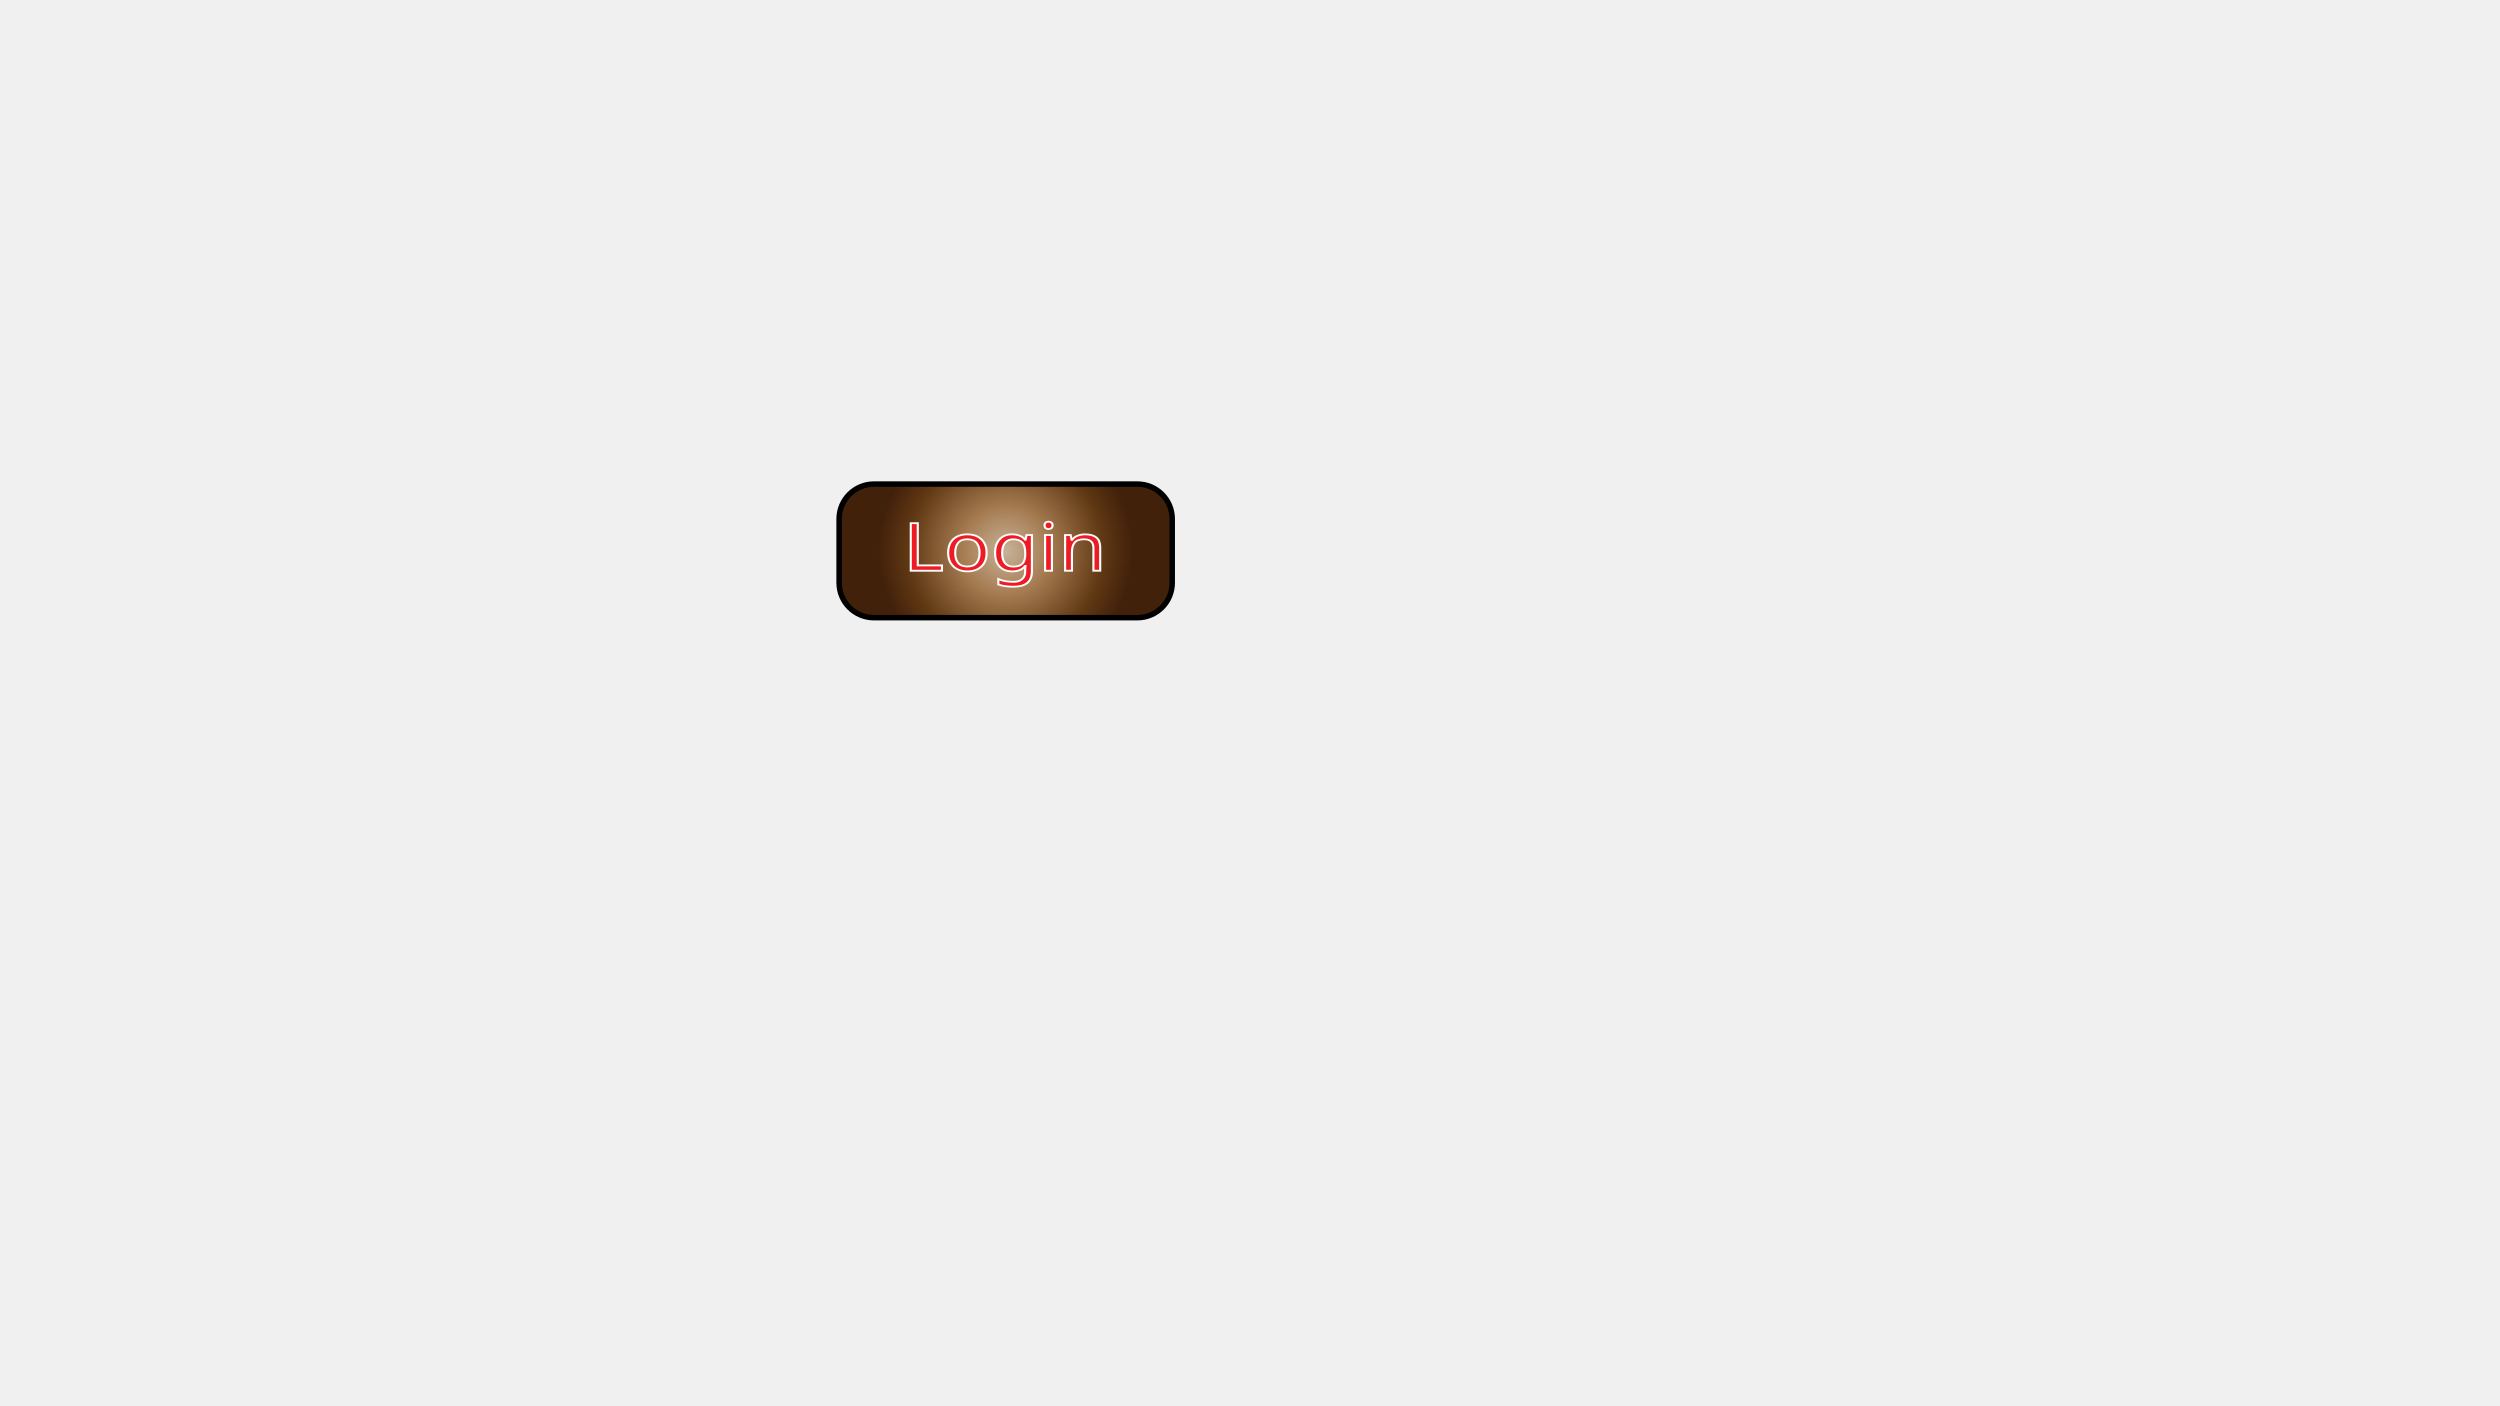
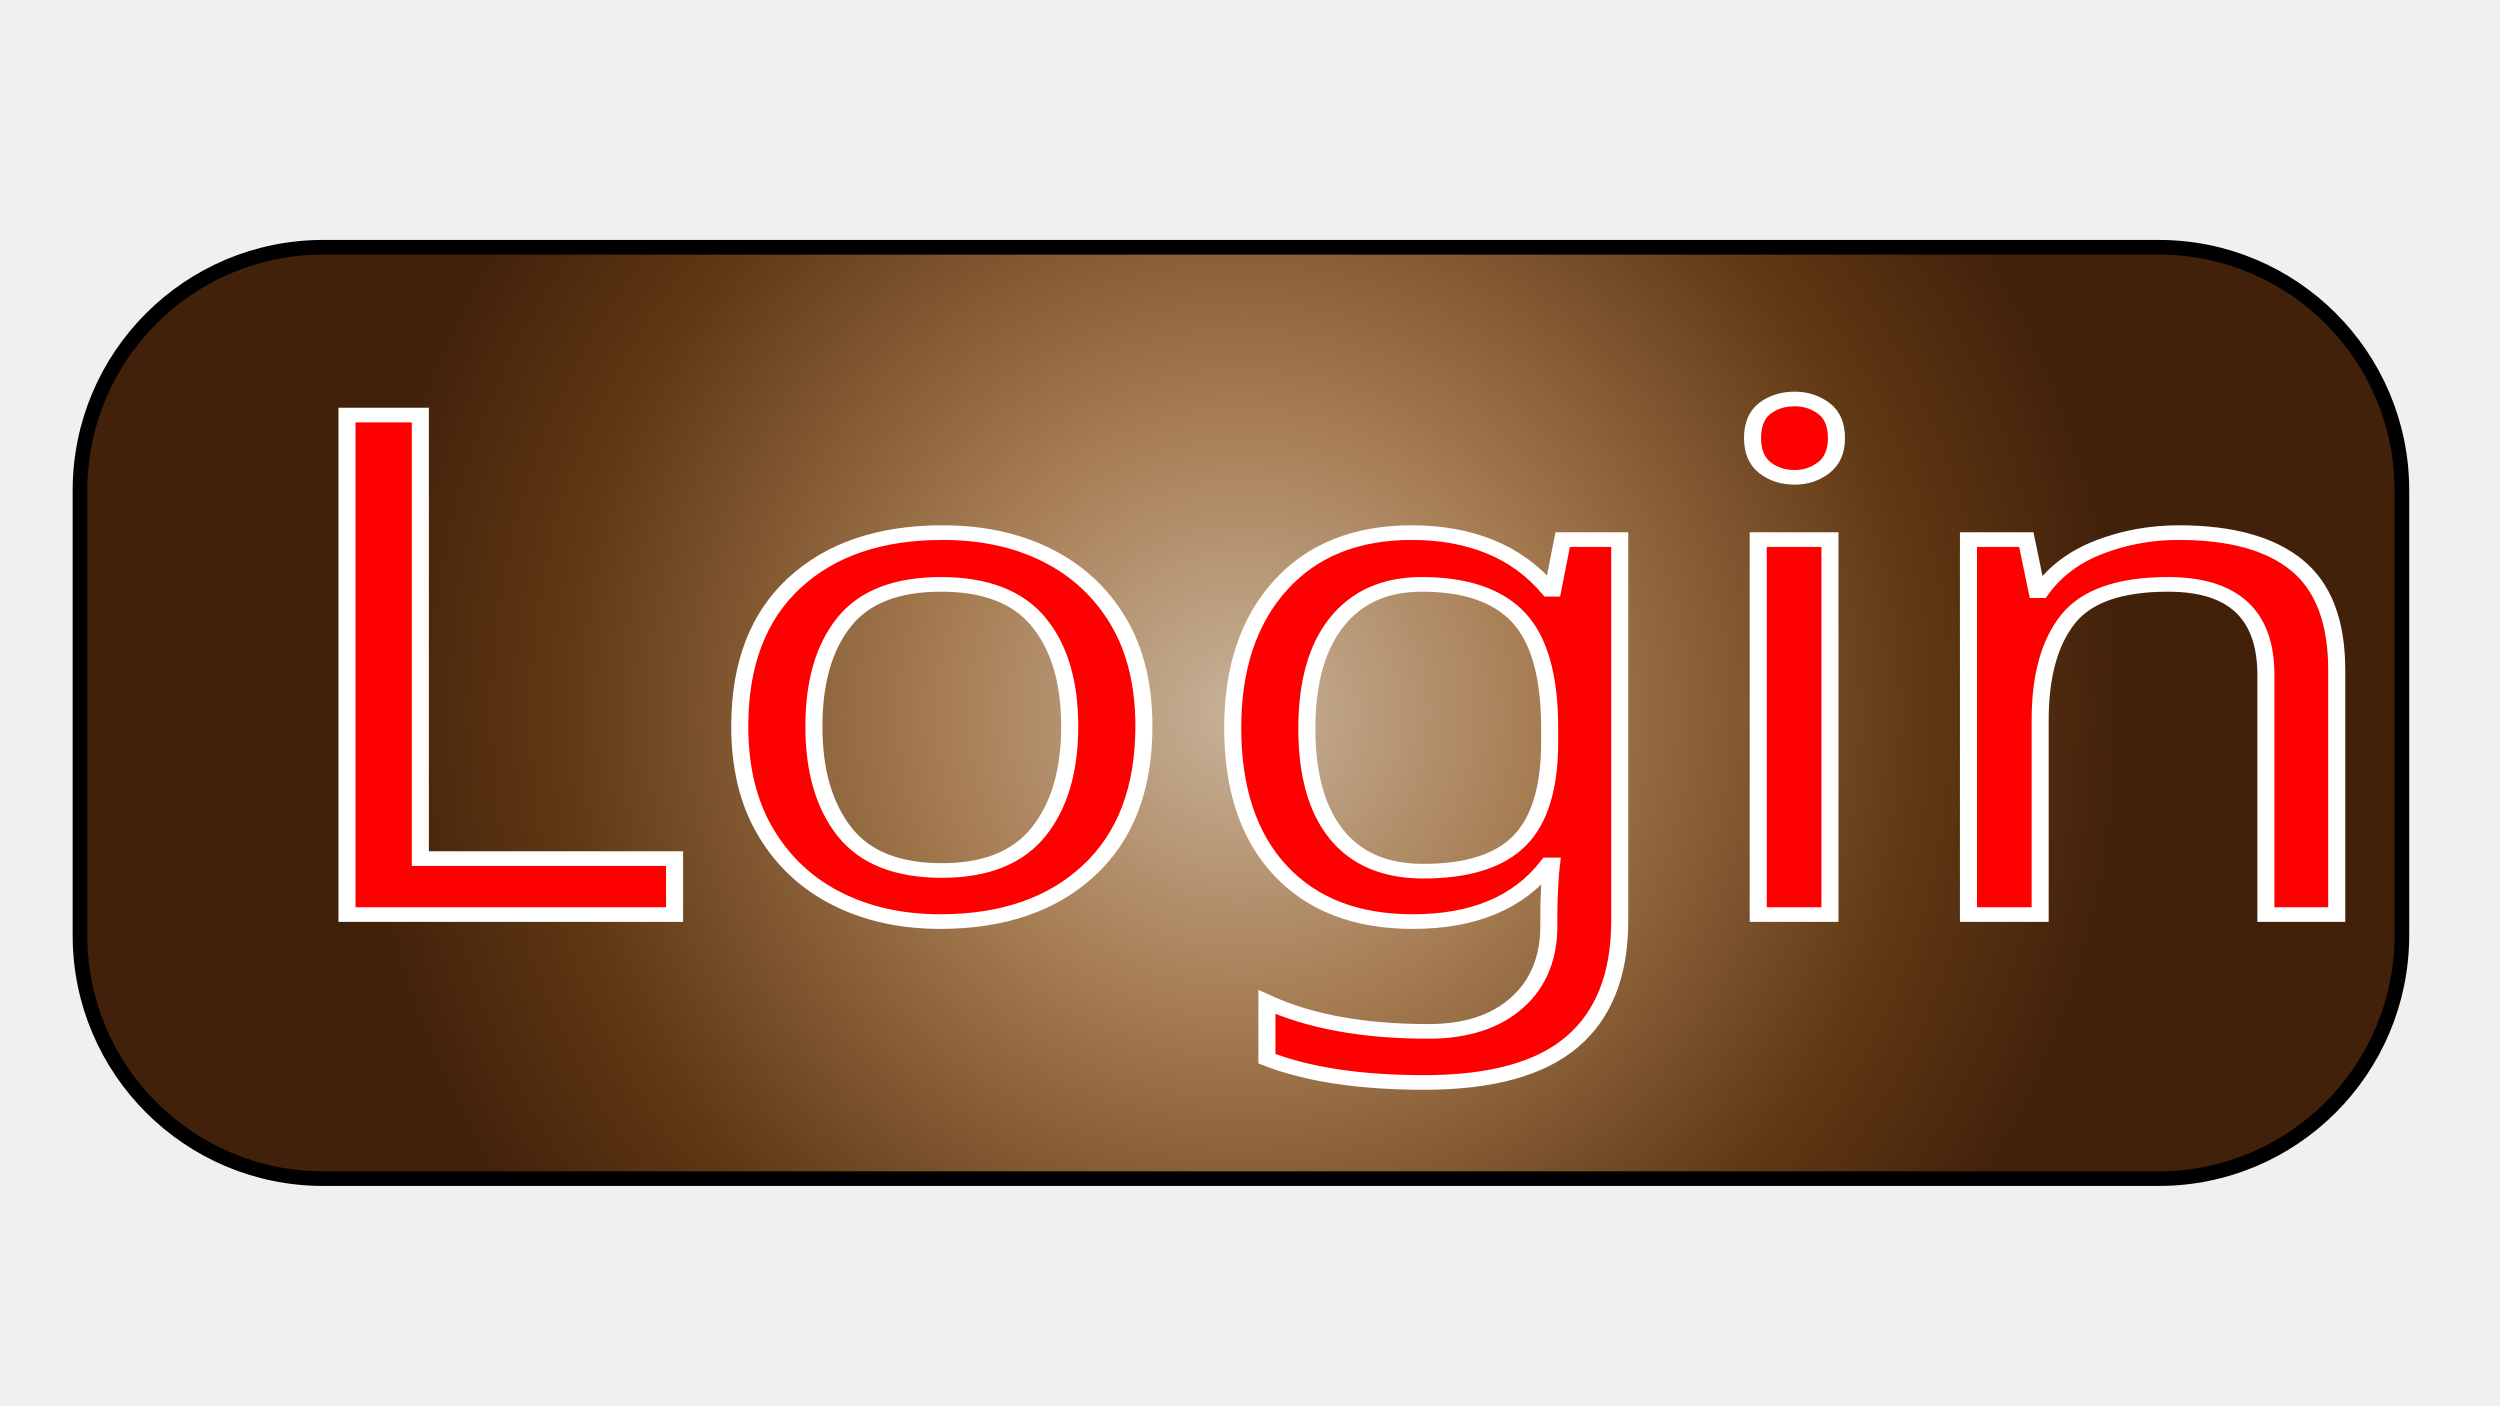
<svg xmlns="http://www.w3.org/2000/svg" version="1.1" id="Layer_1" x="0px" y="0px" viewBox="0 0 1366 768" style="enable-background:new 0 0 1366 768;" xml:space="preserve">
  <style type="text/css">
- 	.st0{fill:url(#SVGID_1_);stroke:#000000;stroke-width:3;stroke-miterlimit:10;}
- 	.st1{fill:#ED1C24;}
- 	.st2{font-family:'Luminari-Regular';}
- 	.st3{font-size:36.385px;}
- 	.st4{fill:none;stroke:#FFFFFF;stroke-miterlimit:10;}
+ 	.st0{fill:url(#SVGID_1_);stroke:#000000;stroke-width:8;stroke-miterlimit:10;}
+ 	.st1{fill:#FF0000;stroke:#FFFFFF;stroke-width:8;stroke-miterlimit:10;}
+ 	.st2{font-family:'MonotypeCorsiva';}
+ 	.st3{font-size:382.253px;}
+ 	.st4{fill:none;}
</style>
  <g>
-     <radialGradient id="SVGID_1_" cx="549.5" cy="467" r="69.33" gradientTransform="matrix(1 0 0 -1 0 768)" gradientUnits="userSpaceOnUse">
+     <radialGradient id="SVGID_1_" cx="678.05" cy="858.45" r="483.293" gradientTransform="matrix(1 0 0 -1 0 1248)" gradientUnits="userSpaceOnUse">
      <stop offset="0" style="stop-color:#C7B299" />
      <stop offset="0.342" style="stop-color:#A67C52" />
      <stop offset="0.768" style="stop-color:#603813" />
      <stop offset="1" style="stop-color:#42210B" />
    </radialGradient>
-     <path class="st0" d="M621.44,337.5H477.56c-10.53,0-19.06-8.53-19.06-19.06v-34.88c0-10.53,8.53-19.06,19.06-19.06h143.88   c10.53,0,19.06,8.53,19.06,19.06v34.88C640.5,328.97,631.97,337.5,621.44,337.5z" />
-     <text transform="matrix(1.1647 0 0 1 493.5332 311.8438)" class="st1 st2 st3">Login</text>
-     <text transform="matrix(1.1647 0 0 1 493.5332 311.8438)" class="st4 st2 st3">Login</text>
+     <path class="st0" d="M1179.5,644H176.6c-73.4,0-132.9-59.5-132.9-132.9V268c0-73.4,59.5-132.9,132.9-132.9h1002.9   c73.4,0,132.9,59.5,132.9,132.9v243.1C1312.3,584.5,1252.9,644,1179.5,644z" />
+     <text transform="matrix(1.1647 0 0 1 146.418 499.7227)" class="st1 st2 st3">Login</text>
+     <polygon class="st4" points="904.6,334.9 932.4,334.9 932.4,334.9  " />
  </g>
</svg>
